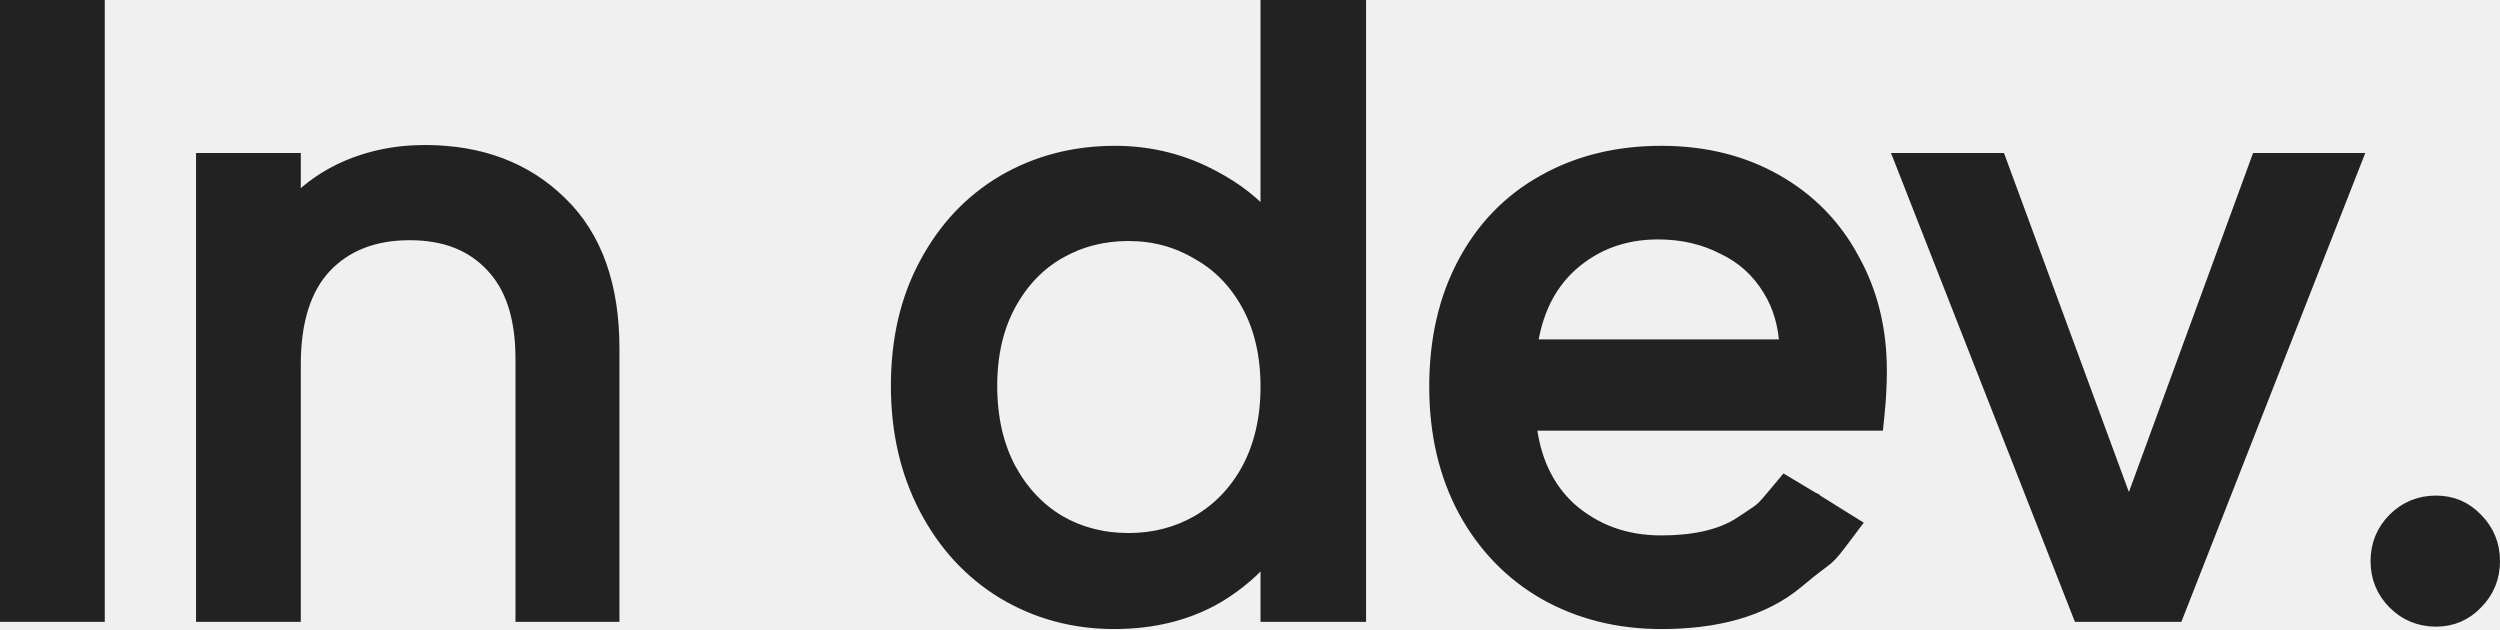
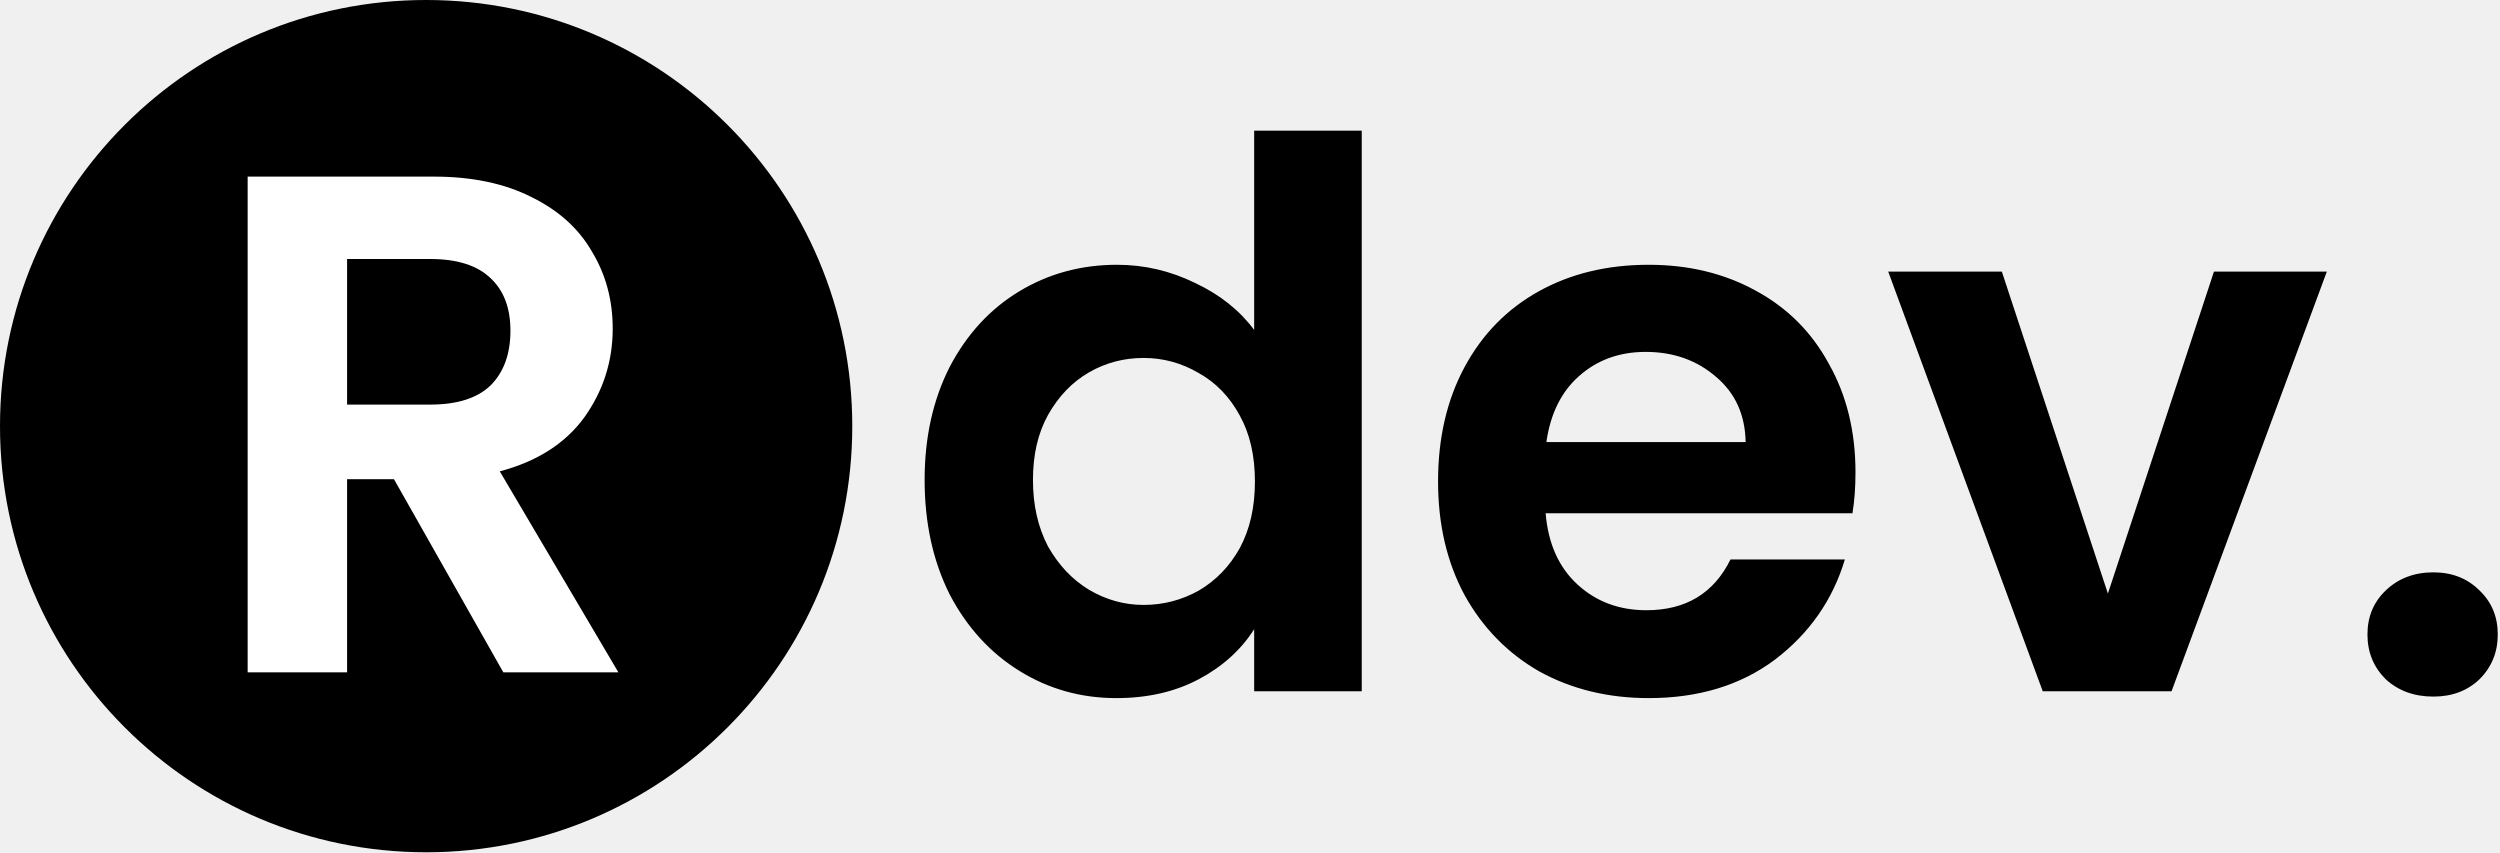
- <svg xmlns="http://www.w3.org/2000/svg" width="155" height="39" viewBox="0 0 155 39" fill="none">
-   <path d="M5.995 1V0.5H5.495H1H0.5V1V37.555V38.055H1H5.495H5.995V37.555V1ZM37.405 38.055H37.905V37.555V21.599C37.905 17.756 36.858 14.744 34.692 12.646C32.543 10.532 29.744 9.491 26.342 9.491C24.427 9.491 22.655 9.884 21.035 10.678L21.035 10.678L21.031 10.68C19.91 11.24 18.948 11.967 18.149 12.857V10.485V9.985H17.649H13.155H12.655V10.485V37.555V38.055H13.155H17.649H18.149V37.555V22.587C18.149 19.833 18.821 17.817 20.087 16.459C21.393 15.093 23.147 14.393 25.403 14.393C27.63 14.393 29.331 15.078 30.569 16.408L30.569 16.408L30.573 16.412C31.805 17.704 32.46 19.62 32.46 22.242V37.555V38.055H32.96H37.405ZM62.256 11.337L62.252 11.339C60.227 12.541 58.634 14.24 57.474 16.423C56.309 18.582 55.735 21.087 55.735 23.921C55.735 26.725 56.31 29.243 57.471 31.464C58.63 33.68 60.222 35.413 62.247 36.648L62.25 36.65C64.307 37.885 66.586 38.5 69.076 38.5C71.489 38.5 73.62 37.972 75.453 36.9L75.459 36.897C76.74 36.123 77.806 35.199 78.652 34.124V37.555V38.055H79.152H83.696H84.196V37.555V1V0.5H83.696H79.152H78.652V1V13.773C77.745 12.699 76.605 11.802 75.24 11.082C73.355 10.054 71.314 9.54 69.126 9.54C66.607 9.54 64.313 10.137 62.256 11.337ZM74.303 15.607L74.303 15.607L74.315 15.614C75.643 16.355 76.697 17.437 77.478 18.874C78.255 20.303 78.652 21.997 78.652 23.971C78.652 25.943 78.255 27.654 77.477 29.118C76.696 30.556 75.64 31.655 74.309 32.429C73.006 33.174 71.562 33.548 69.966 33.548C68.37 33.548 66.926 33.174 65.624 32.431C64.326 31.657 63.286 30.558 62.504 29.119C61.726 27.655 61.328 25.928 61.328 23.921C61.328 21.947 61.726 20.254 62.502 18.825C63.285 17.385 64.325 16.303 65.62 15.562C66.924 14.817 68.368 14.443 69.966 14.443C71.559 14.443 73.001 14.832 74.303 15.607ZM115.838 26.2H116.289L116.335 25.751C116.436 24.781 116.486 23.858 116.486 22.983C116.486 20.439 115.926 18.148 114.795 16.124C113.696 14.065 112.114 12.45 110.059 11.285C107.999 10.117 105.64 9.54 102.997 9.54C100.288 9.54 97.864 10.133 95.739 11.333C93.643 12.501 92.012 14.187 90.85 16.376C89.686 18.567 89.112 21.104 89.112 23.971C89.112 26.84 89.703 29.394 90.9 31.617L90.902 31.62C92.097 33.806 93.742 35.504 95.833 36.705L95.836 36.706C97.96 37.905 100.351 38.5 102.997 38.5C106.284 38.5 109.224 37.812 111.419 35.962C111.972 35.495 112.337 35.21 112.597 35.014C112.675 34.955 112.746 34.902 112.813 34.852C112.96 34.743 113.082 34.652 113.187 34.563C113.511 34.291 113.738 33.988 114.426 33.074L114.498 32.979L114.826 32.542L114.362 32.254L112.329 30.987L112.329 30.986L112.321 30.982L111.051 30.222L110.684 30.002L110.41 30.33C110.338 30.417 110.271 30.497 110.209 30.572C109.709 31.171 109.509 31.41 109.287 31.607C109.094 31.778 108.891 31.911 108.45 32.202C108.316 32.29 108.16 32.392 107.976 32.515C106.686 33.373 104.899 33.696 102.997 33.696C100.742 33.696 98.838 32.996 97.257 31.602C95.833 30.29 94.987 28.504 94.748 26.2H115.838ZM109.78 17.906L109.783 17.912C110.41 18.92 110.765 20.125 110.832 21.544H94.813C95.107 19.34 95.948 17.635 97.307 16.388C98.824 15.026 100.645 14.344 102.799 14.344C104.308 14.344 105.661 14.658 106.868 15.277L106.875 15.28L106.881 15.283C108.11 15.867 109.073 16.738 109.78 17.906ZM140.391 9.985H140.041L139.921 10.313L131.993 31.956L124.018 10.312L123.897 9.985H123.549H118.708H117.975L118.243 10.667L128.862 37.738L128.986 38.055H129.327H134.563H134.904L135.028 37.738L145.647 10.667L145.915 9.985H145.182H140.391ZM148.51 37.316C149.199 38.005 150.051 38.352 151.037 38.352C151.993 38.352 152.815 38.002 153.47 37.311C154.155 36.623 154.5 35.772 154.5 34.789C154.5 33.806 154.155 32.955 153.47 32.267C152.815 31.576 151.993 31.226 151.037 31.226C150.051 31.226 149.199 31.573 148.51 32.262C147.821 32.951 147.474 33.803 147.474 34.789C147.474 35.775 147.821 36.627 148.51 37.316Z" fill="#222" stroke="#222" />
+ <svg xmlns="http://www.w3.org/2000/svg" width="264" height="90" viewBox="0 0 264 90" fill="none">
+   <circle cx="45" cy="45" r="45" fill="black" />
+   <path d="M53.152 71L41.602 50.6H36.652V71H26.152V18.65H45.802C49.852 18.65 53.302 19.375 56.152 20.825C59.002 22.225 61.127 24.15 62.527 26.6C63.977 29 64.702 31.7 64.702 34.7C64.702 38.15 63.702 41.275 61.702 44.075C59.702 46.825 56.727 48.725 52.777 49.775L65.302 71H53.152ZM36.652 42.725H45.427C48.277 42.725 50.402 42.05 51.802 40.7C53.202 39.3 53.902 37.375 53.902 34.925C53.902 32.525 53.202 30.675 51.802 29.375C50.402 28.025 48.277 27.35 45.427 27.35H36.652V42.725Z" fill="white" />
+   <path d="M97.64 50.68C97.64 46.2 98.52 42.227 100.28 38.76C102.093 35.293 104.547 32.627 107.64 30.76C110.733 28.893 114.173 27.96 117.96 27.96C120.84 27.96 123.587 28.6 126.2 29.88C128.813 31.107 130.893 32.76 132.44 34.84V13.8H143.8V73H132.44V66.44C131.053 68.627 129.107 70.387 126.6 71.72C124.093 73.053 121.187 73.72 117.88 73.72C114.147 73.72 110.733 72.76 107.64 70.84C104.547 68.92 102.093 66.227 100.28 62.76C98.52 59.24 97.64 55.213 97.64 50.68ZM132.52 50.84C132.52 48.12 131.987 45.8 130.92 43.88C129.853 41.907 128.413 40.413 126.6 39.4C124.787 38.333 122.84 37.8 120.76 37.8C118.68 37.8 116.76 38.307 115 39.32C113.24 40.333 111.8 41.827 110.68 43.8C109.613 45.72 109.08 48.013 109.08 50.68C109.08 53.347 109.613 55.693 110.68 57.72C111.8 59.693 113.24 61.213 115 62.28C116.813 63.347 118.733 63.88 120.76 63.88C122.84 63.88 124.787 63.373 126.6 62.36C128.413 61.293 129.853 59.8 130.92 57.88C131.987 55.907 132.52 53.56 132.52 50.84ZM195.939 49.88C195.939 51.48 195.832 52.92 195.619 54.2H163.219C163.485 57.4 164.605 59.907 166.579 61.72C168.552 63.533 170.979 64.44 173.859 64.44C178.019 64.44 180.979 62.653 182.739 59.08H194.819C193.539 63.347 191.085 66.867 187.459 69.64C183.832 72.36 179.379 73.72 174.099 73.72C169.832 73.72 165.992 72.787 162.579 70.92C159.219 69 156.579 66.307 154.659 62.84C152.792 59.373 151.859 55.373 151.859 50.84C151.859 46.253 152.792 42.227 154.659 38.76C156.525 35.293 159.139 32.627 162.499 30.76C165.859 28.893 169.725 27.96 174.099 27.96C178.312 27.96 182.072 28.867 185.379 30.68C188.739 32.493 191.325 35.08 193.139 38.44C195.005 41.747 195.939 45.56 195.939 49.88ZM184.339 46.68C184.285 43.8 183.245 41.507 181.219 39.8C179.192 38.04 176.712 37.16 173.779 37.16C171.005 37.16 168.659 38.013 166.739 39.72C164.872 41.373 163.725 43.693 163.299 46.68H184.339ZM222.594 62.68L233.794 28.68H245.714L229.314 73H215.714L199.394 28.68H211.394L222.594 62.68ZM256.964 73.56C254.938 73.56 253.258 72.947 251.924 71.72C250.644 70.44 250.004 68.867 250.004 67C250.004 65.133 250.644 63.587 251.924 62.36C253.258 61.08 254.938 60.44 256.964 60.44C258.938 60.44 260.564 61.08 261.844 62.36C263.124 63.587 263.764 65.133 263.764 67C263.764 68.867 263.124 70.44 261.844 71.72C260.564 72.947 258.938 73.56 256.964 73.56Z" fill="black" />
</svg>
